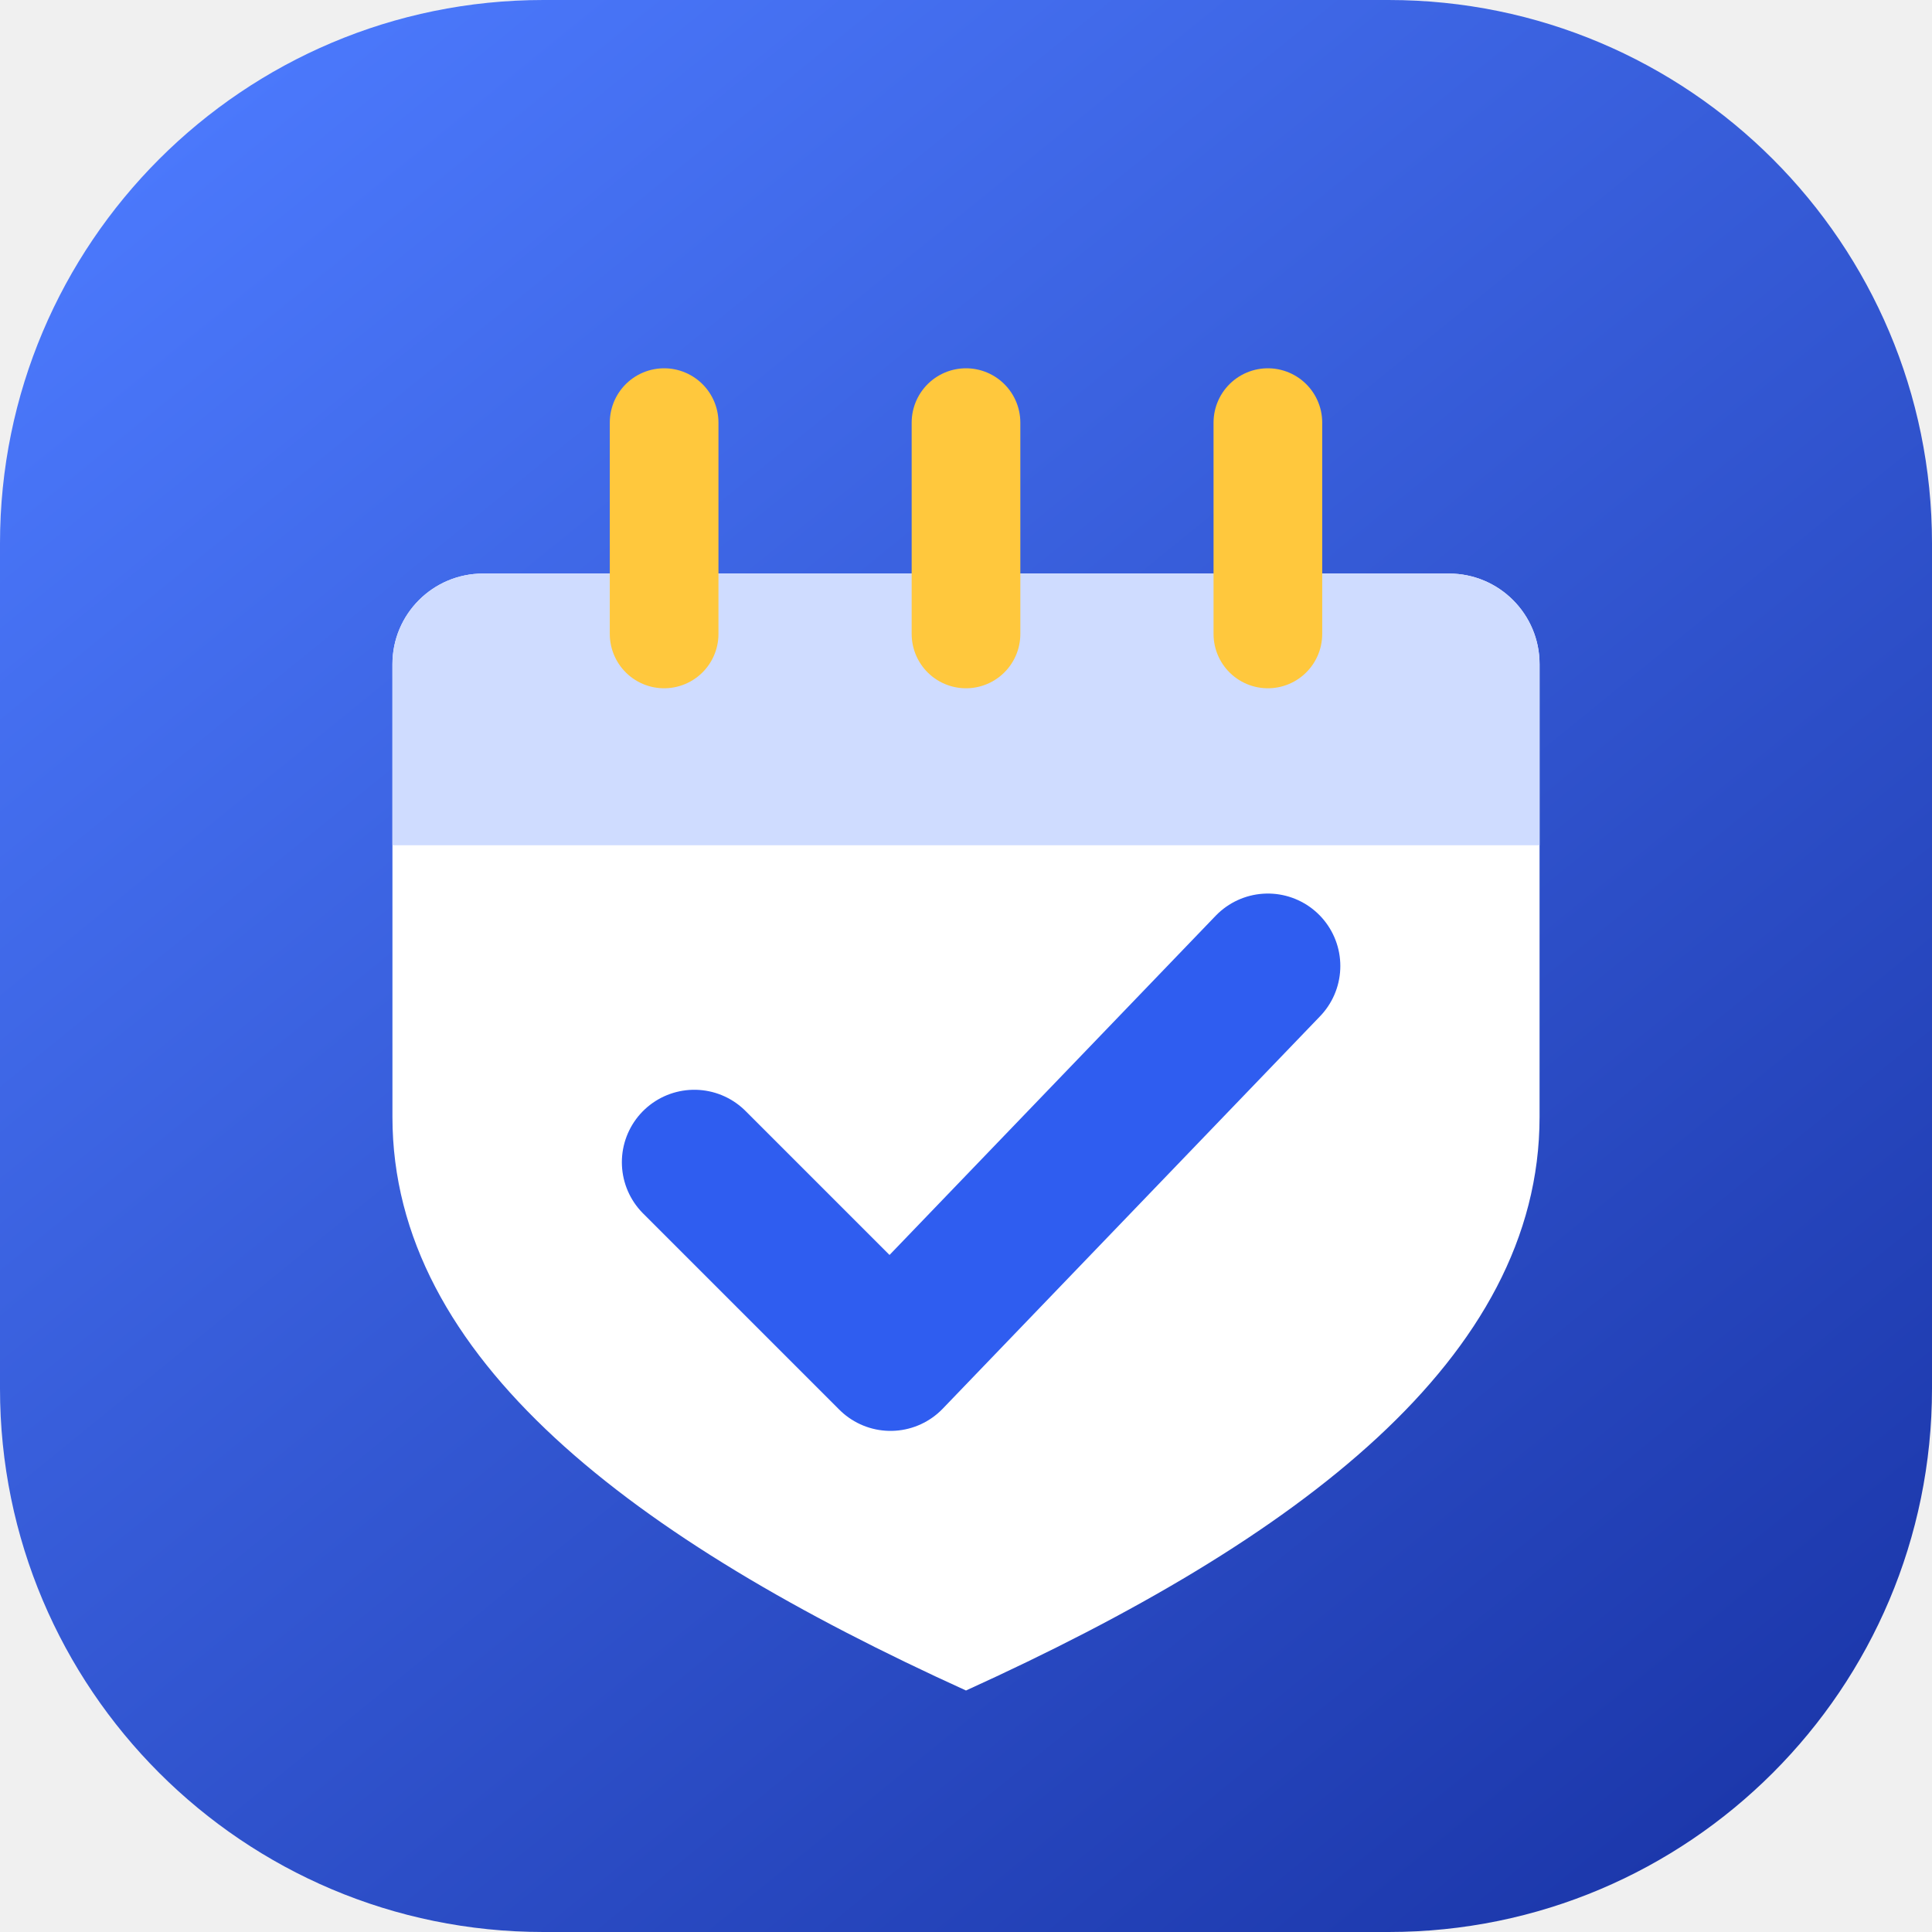
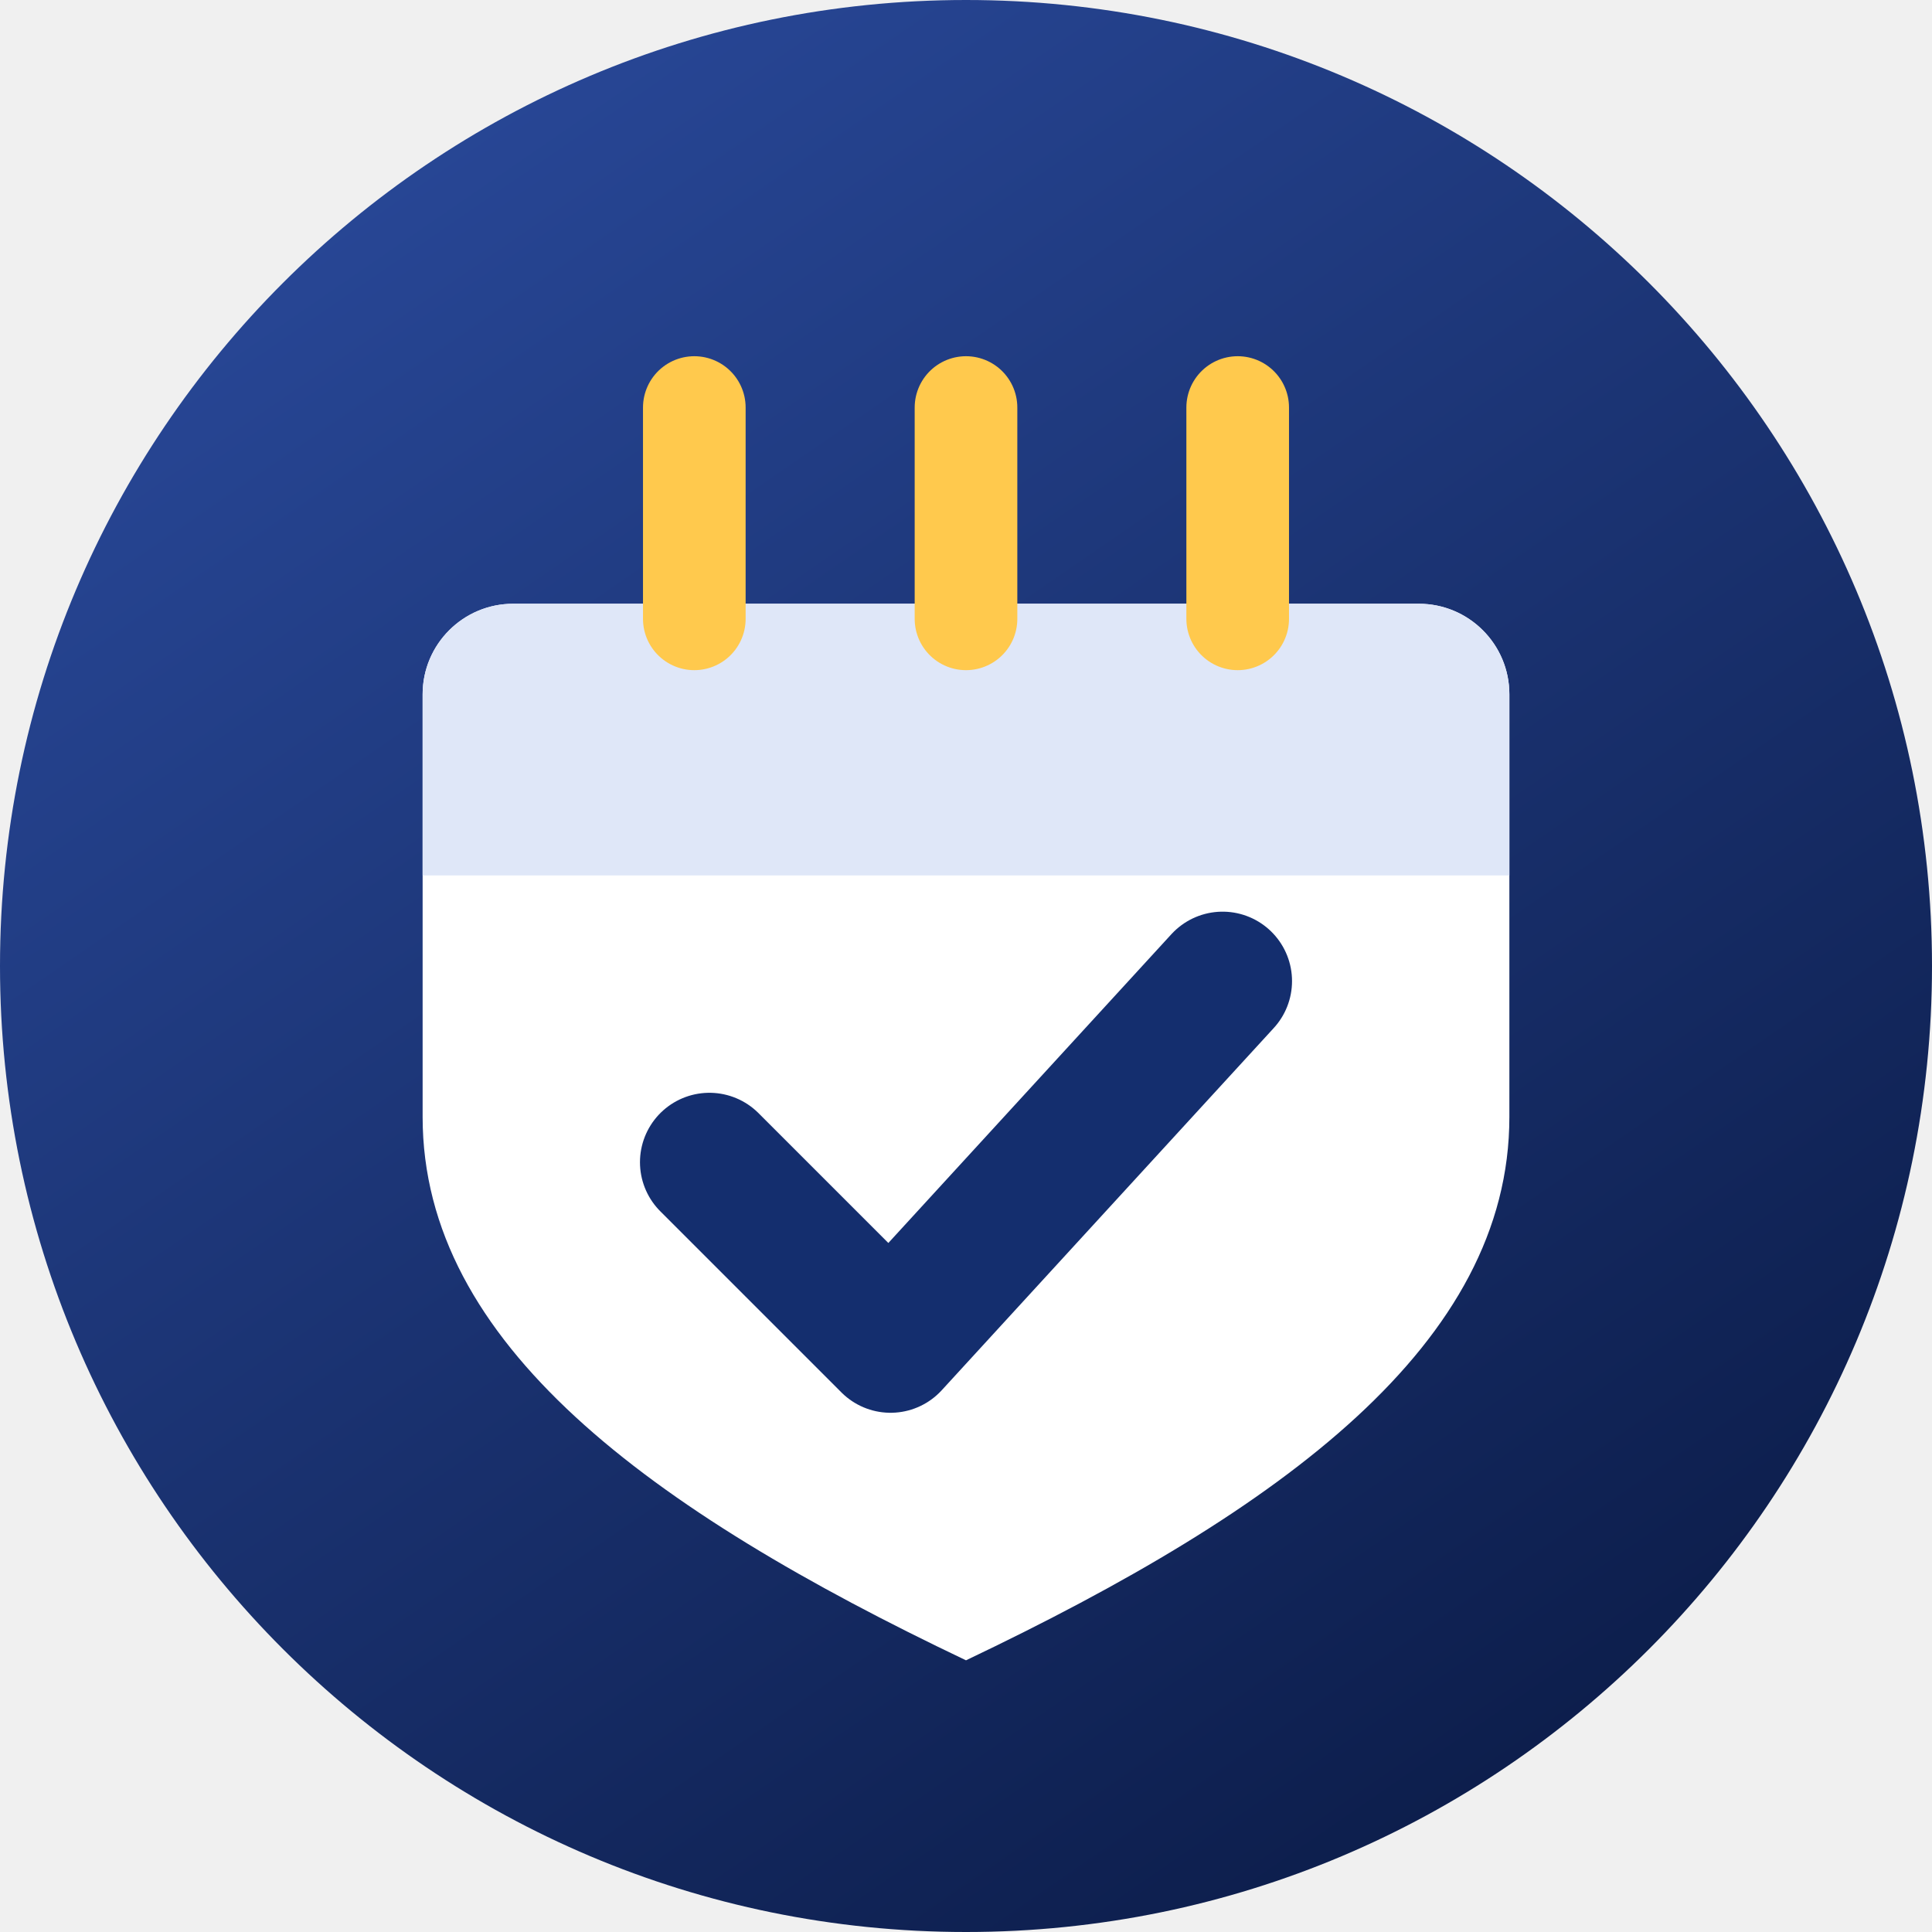
<svg xmlns="http://www.w3.org/2000/svg" viewBox="0 0 64 64">
  <defs>
-     <linearGradient id="bg" x1="6" y1="0" x2="58" y2="64" gradientUnits="userSpaceOnUse">
-       <stop offset="0" stop-color="#4d7bff" />
-       <stop offset="1" stop-color="#1a35a8" />
+     <linearGradient id="bg" x1="10" y1="0" x2="54" y2="64" gradientUnits="userSpaceOnUse">
+       <stop offset="0" stop-color="#2a4a9c" />
+       <stop offset="1" stop-color="#0a1a45" />
    </linearGradient>
  </defs>
-   <rect width="64" height="64" rx="18" fill="url(#bg)" />
-   <path d="M16 19h32a3 3 0 0 1 3 3v15c0 8-8 14-19 19C21 51 13 45 13 37V22a3 3 0 0 1 3-3Z" fill="#fff" />
-   <path d="M16 19h32a3 3 0 0 1 3 3v6H13v-6a3 3 0 0 1 3-3Z" fill="#cfdcff" />
-   <path d="M22 14v7M32 14v7M42 14v7" stroke="#ffc83d" stroke-width="3.600" stroke-linecap="round" />
-   <path d="m23 38.500 6.500 6.500L42 32" fill="none" stroke="#2f5df0" stroke-width="4.800" stroke-linecap="round" stroke-linejoin="round" />
+   <circle cx="32" cy="32" r="32" fill="url(#bg)" />
+   <path d="M17 20h30a3 3 0 0 1 3 3v14c0 7.500-7.500 13-18 18-10.500-5-18-10.500-18-18V23a3 3 0 0 1 3-3Z" fill="#fff" />
+   <path d="M17 20h30a3 3 0 0 1 3 3v6H14v-6a3 3 0 0 1 3-3Z" fill="#dfe7f8" />
+   <path d="M23 13.500v7M32 13.500v7M41 13.500v7" stroke="#ffc94d" stroke-width="3.400" stroke-linecap="round" />
+   <path d="m23.500 38.500 6 6 11-12" fill="none" stroke="#142e6e" stroke-width="4.600" stroke-linecap="round" stroke-linejoin="round" />
</svg>
